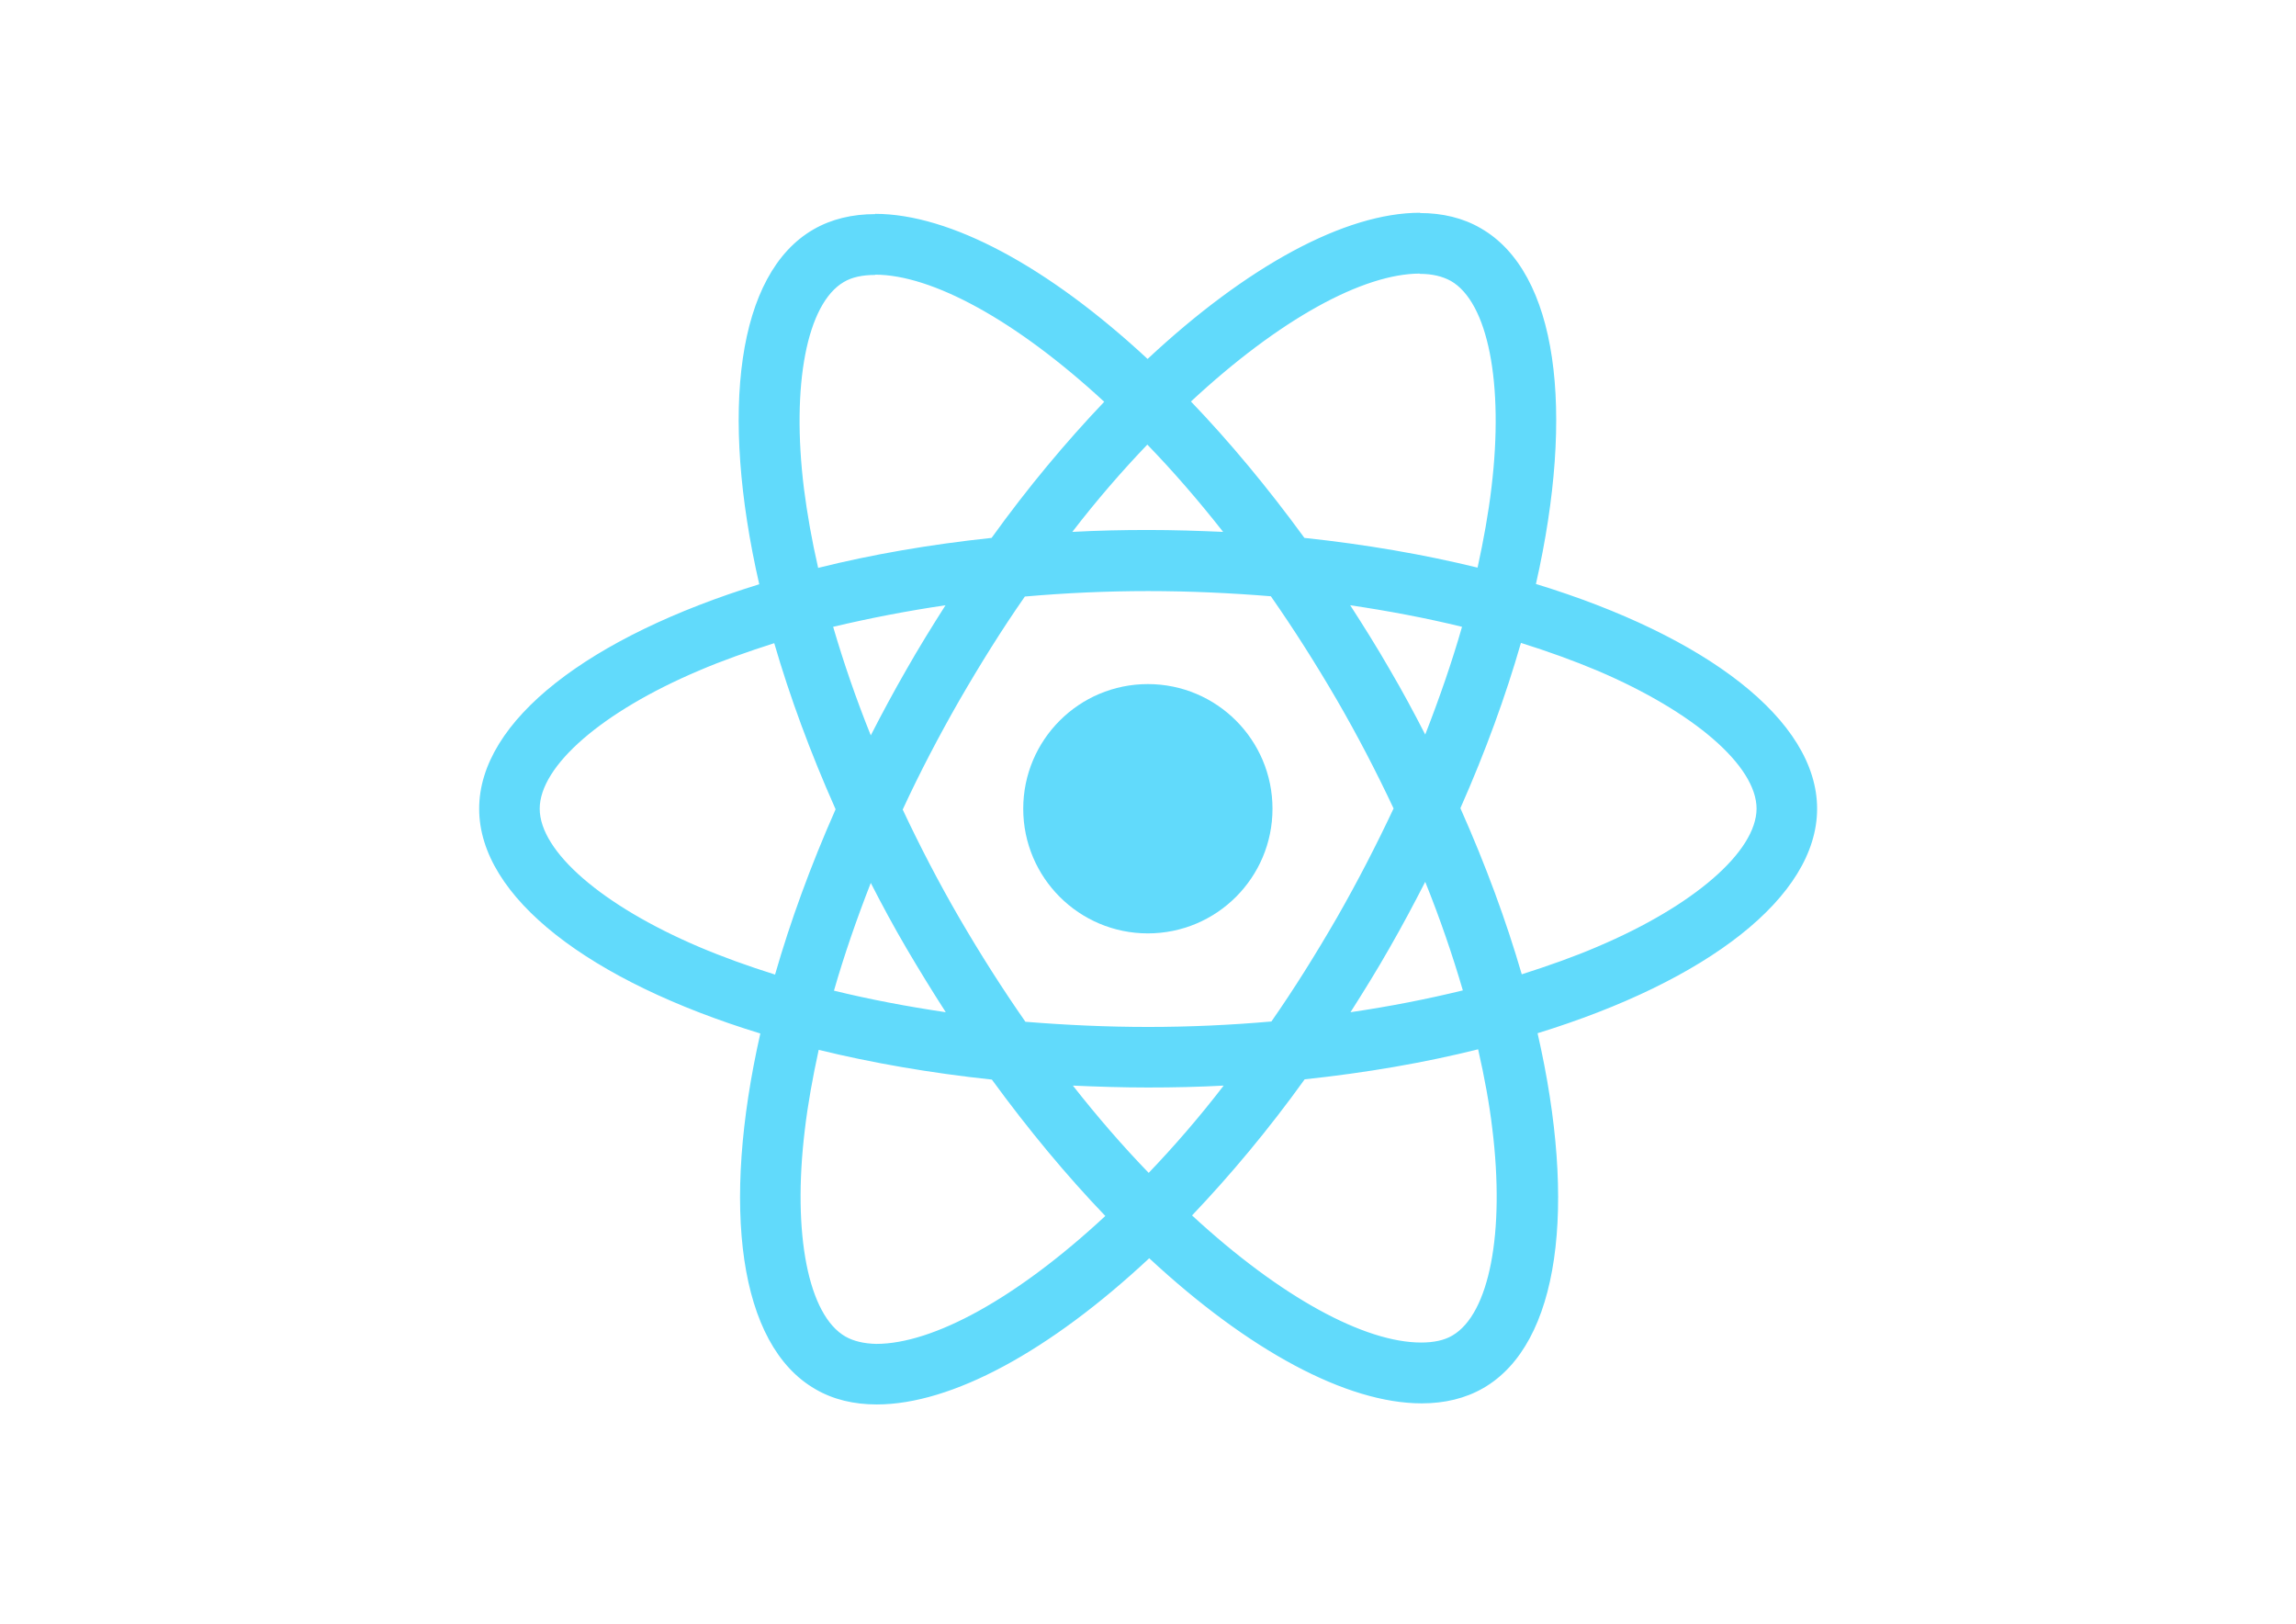
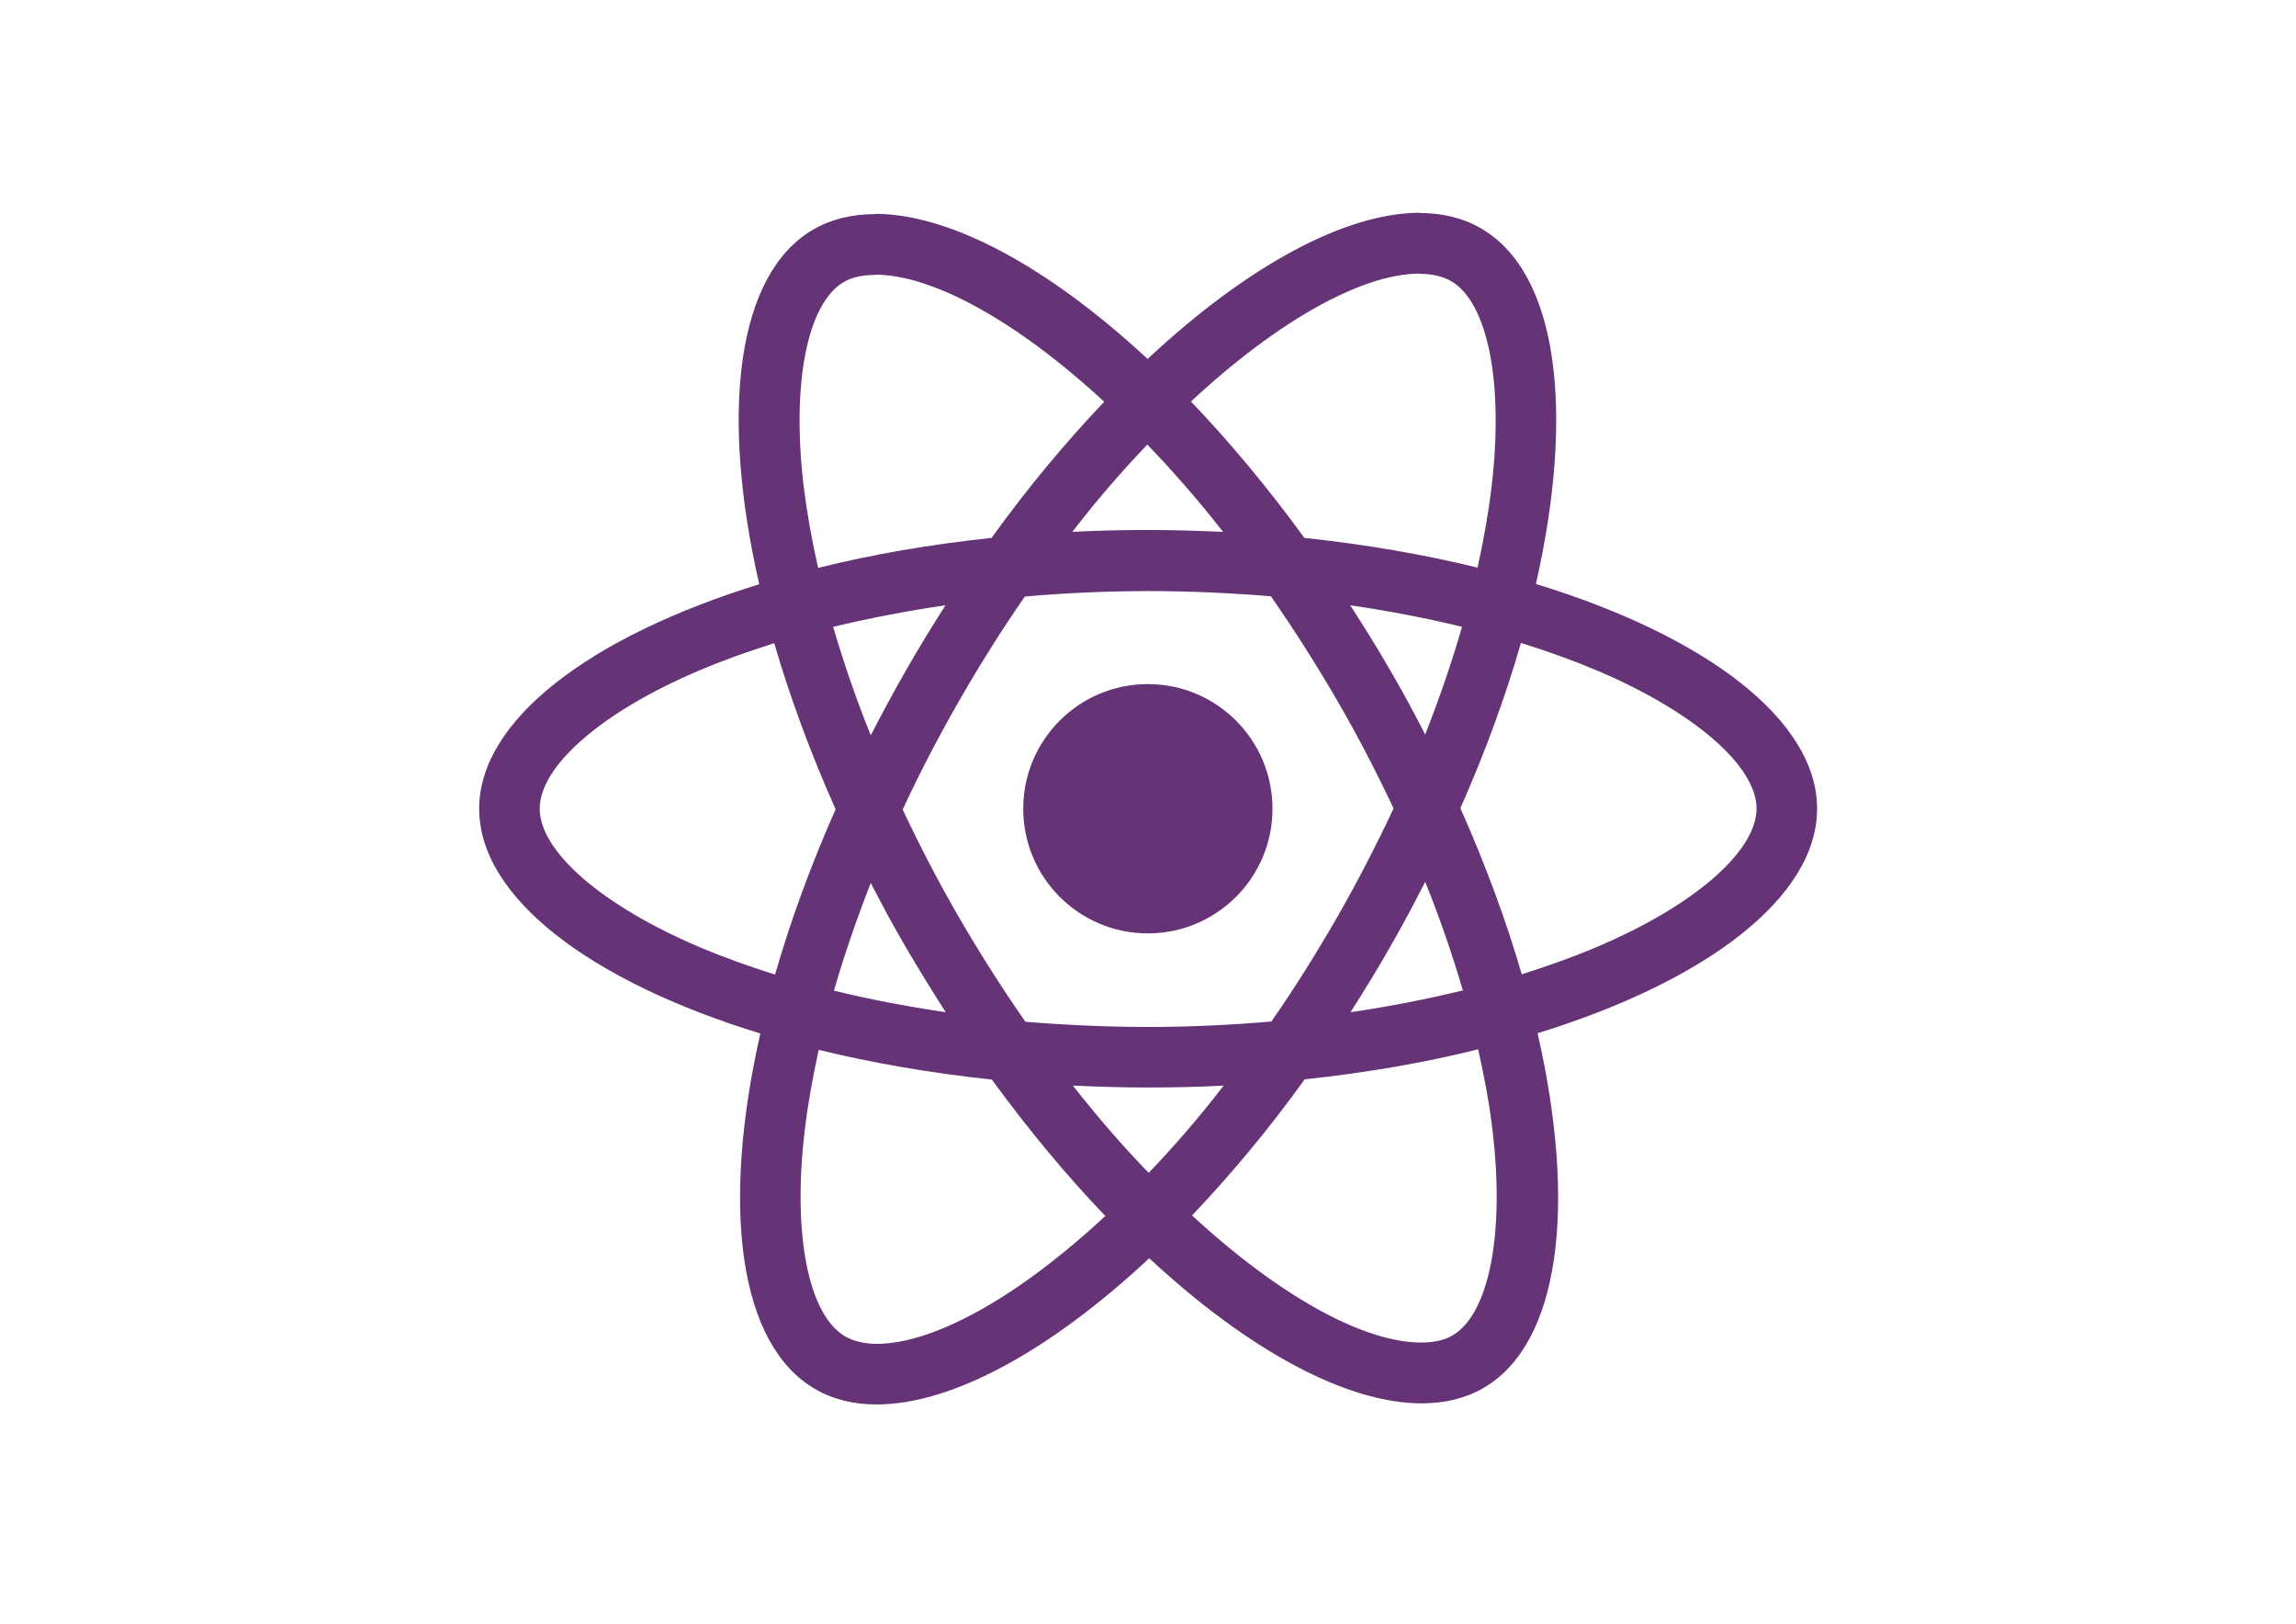
<svg xmlns="http://www.w3.org/2000/svg" viewBox="0 0 841.9 595.3">
-   <g fill="#61DAFB">
+   <g fill="#663377">
    <path d="M666.3 296.5c0-32.5-40.7-63.3-103.1-82.4 14.4-63.6 8-114.2-20.2-130.4-6.5-3.8-14.1-5.6-22.4-5.6v22.3c4.6 0 8.3.9 11.4 2.6 13.6 7.8 19.5 37.5 14.9 75.7-1.1 9.4-2.9 19.3-5.1 29.4-19.6-4.8-41-8.5-63.5-10.9-13.5-18.5-27.5-35.3-41.6-50 32.6-30.3 63.2-46.9 84-46.9V78c-27.5 0-63.5 19.6-99.9 53.6-36.4-33.8-72.4-53.2-99.9-53.2v22.3c20.7 0 51.4 16.5 84 46.6-14 14.7-28 31.4-41.3 49.9-22.6 2.4-44 6.1-63.6 11-2.3-10-4-19.7-5.2-29-4.7-38.2 1.1-67.9 14.6-75.8 3-1.8 6.9-2.6 11.5-2.6V78.5c-8.4 0-16 1.8-22.6 5.6-28.1 16.2-34.4 66.7-19.9 130.1-62.2 19.2-102.7 49.9-102.7 82.3 0 32.5 40.7 63.3 103.1 82.4-14.4 63.6-8 114.2 20.2 130.4 6.5 3.8 14.1 5.6 22.5 5.6 27.5 0 63.5-19.6 99.9-53.6 36.4 33.8 72.4 53.2 99.9 53.2 8.4 0 16-1.8 22.6-5.6 28.1-16.2 34.4-66.7 19.9-130.1 62-19.1 102.5-49.9 102.5-82.3zm-130.2-66.7c-3.7 12.9-8.3 26.2-13.5 39.5-4.1-8-8.4-16-13.1-24-4.6-8-9.5-15.8-14.4-23.4 14.2 2.1 27.9 4.7 41 7.9zm-45.8 106.5c-7.8 13.5-15.8 26.3-24.1 38.2-14.9 1.3-30 2-45.2 2-15.1 0-30.2-.7-45-1.9-8.3-11.9-16.4-24.6-24.2-38-7.6-13.1-14.5-26.4-20.8-39.8 6.2-13.4 13.2-26.8 20.7-39.9 7.8-13.5 15.8-26.3 24.1-38.2 14.9-1.3 30-2 45.2-2 15.1 0 30.2.7 45 1.9 8.3 11.9 16.4 24.6 24.2 38 7.6 13.1 14.5 26.4 20.8 39.8-6.3 13.4-13.2 26.8-20.7 39.9zm32.3-13c5.4 13.4 10 26.8 13.8 39.8-13.1 3.2-26.9 5.9-41.2 8 4.9-7.7 9.8-15.6 14.4-23.7 4.6-8 8.9-16.1 13-24.1zM421.2 430c-9.3-9.6-18.6-20.3-27.8-32 9 .4 18.2.7 27.5.7 9.4 0 18.7-.2 27.8-.7-9 11.7-18.3 22.4-27.5 32zm-74.4-58.9c-14.2-2.1-27.9-4.7-41-7.9 3.7-12.9 8.3-26.2 13.5-39.5 4.1 8 8.4 16 13.1 24 4.7 8 9.5 15.8 14.4 23.4zM420.7 163c9.3 9.6 18.6 20.3 27.8 32-9-.4-18.2-.7-27.5-.7-9.4 0-18.7.2-27.8.7 9-11.7 18.3-22.4 27.5-32zm-74 58.9c-4.9 7.7-9.8 15.6-14.4 23.7-4.6 8-8.9 16-13 24-5.4-13.4-10-26.8-13.8-39.8 13.1-3.1 26.9-5.8 41.2-7.9zm-90.5 125.2c-35.4-15.1-58.3-34.9-58.3-50.6 0-15.7 22.9-35.6 58.3-50.6 8.6-3.7 18-7 27.7-10.1 5.7 19.6 13.2 40 22.5 60.9-9.2 20.8-16.6 41.1-22.2 60.6-9.9-3.1-19.3-6.5-28-10.2zM310 490c-13.6-7.8-19.5-37.5-14.9-75.7 1.1-9.4 2.9-19.3 5.1-29.4 19.6 4.8 41 8.5 63.5 10.9 13.5 18.5 27.5 35.3 41.6 50-32.6 30.3-63.2 46.9-84 46.9-4.5-.1-8.3-1-11.3-2.7zm237.2-76.2c4.7 38.2-1.1 67.9-14.6 75.8-3 1.8-6.9 2.6-11.5 2.6-20.7 0-51.4-16.5-84-46.6 14-14.7 28-31.4 41.3-49.9 22.6-2.4 44-6.1 63.6-11 2.3 10.1 4.1 19.8 5.2 29.1zm38.5-66.7c-8.6 3.7-18 7-27.7 10.1-5.7-19.6-13.2-40-22.5-60.9 9.2-20.8 16.6-41.1 22.2-60.6 9.9 3.1 19.3 6.5 28.1 10.2 35.4 15.1 58.3 34.9 58.3 50.6-.1 15.7-23 35.6-58.4 50.6zM320.8 78.4z" />
    <circle cx="420.9" cy="296.5" r="45.7" />
    <path d="M520.5 78.1z" />
  </g>
</svg>
